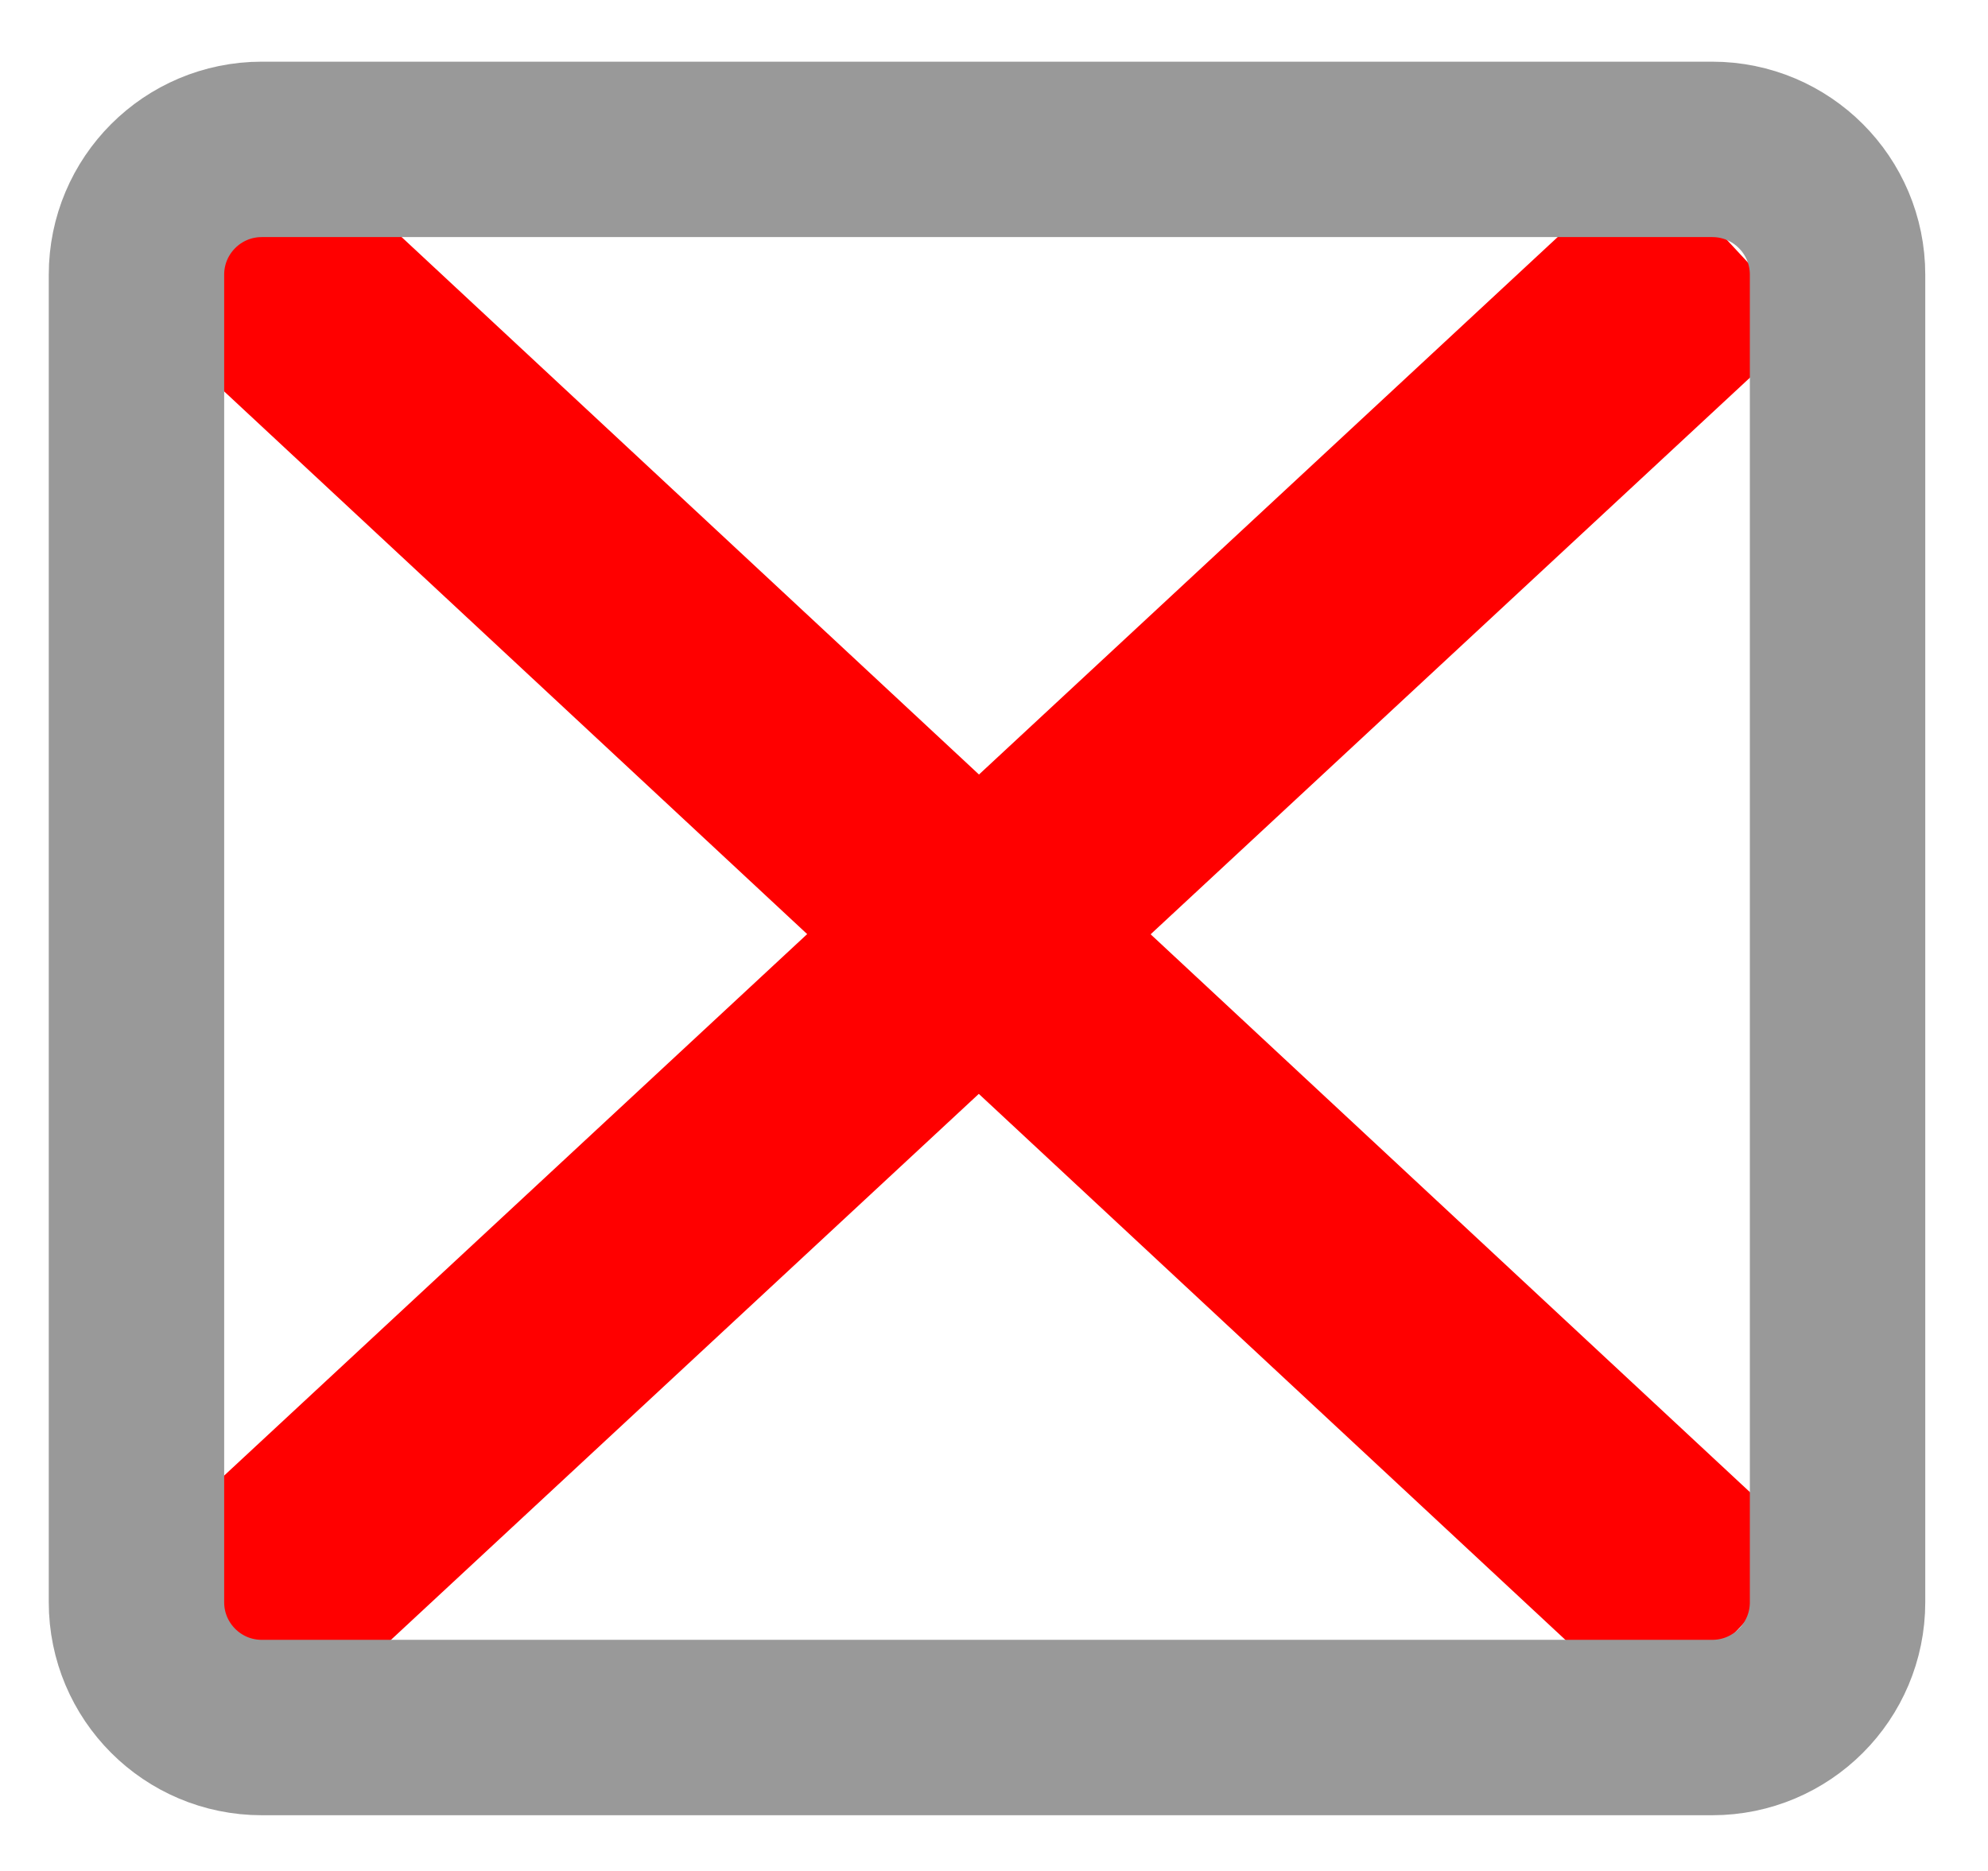
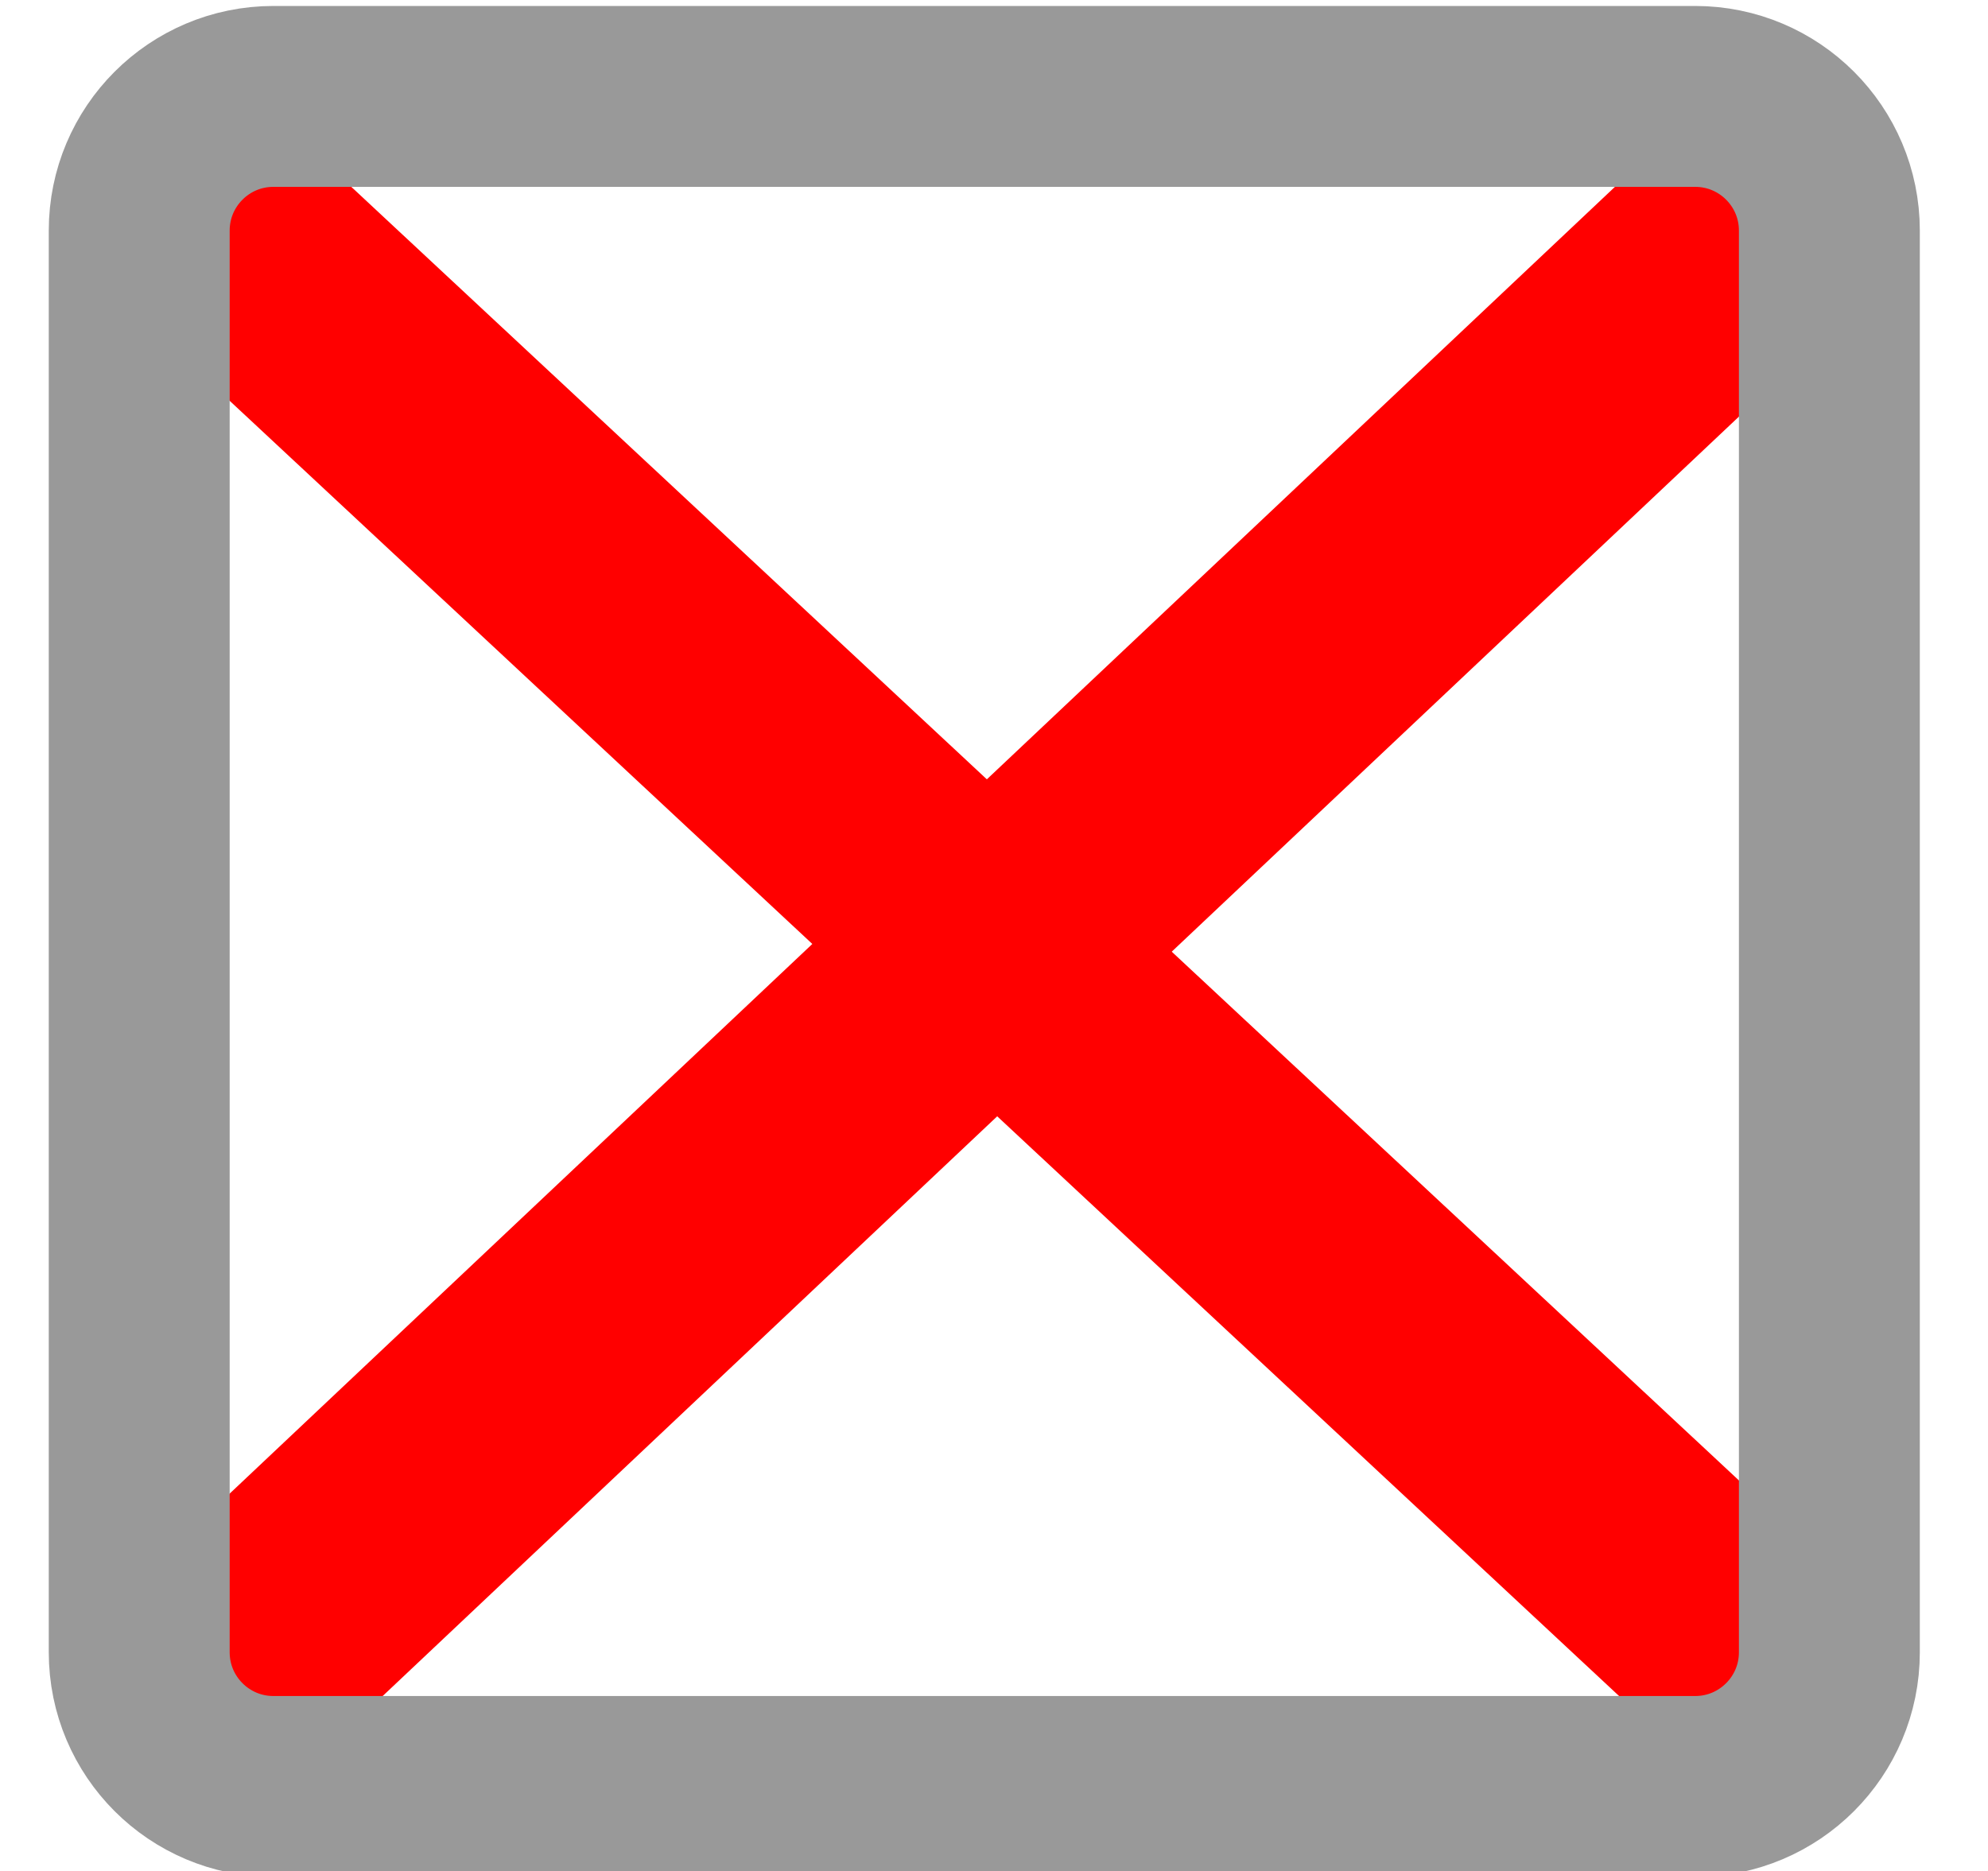
<svg xmlns="http://www.w3.org/2000/svg" version="1.1" width="34" height="32" viewBox="0 0 34 32" id="svg2">
  <defs id="defs8" />
-   <path style="fill:#ff0000;stroke:#ff0000;stroke-width:4;stroke-linecap:butt;stroke-linejoin:miter;stroke-opacity:1" d="M 3.26,3.428 29.627,27.973" id="path3002" />
-   <path style="fill:#ff0000;stroke:#ff0000;stroke-width:4;stroke-linecap:butt;stroke-linejoin:miter;stroke-opacity:1" d="M 3.931,27.877 29.531,4.099" id="path3004" />
-   <rect style="fill:none;stroke:#999999;stroke-width:3;stroke-miterlimit:4;stroke-opacity:1;stroke-dasharray:none;stroke-dashoffset:0" id="rect2987" width="29.093" height="26.992" x="2.334" y="2.555" ry="2.143" />
+   <path style="fill:#ff0000;stroke:#ff0000;stroke-width:4.095;stroke-linecap:butt;stroke-linejoin:miter;stroke-opacity:1" d="M 3.292,3.463 30.265,28.609" id="path3002" />
+   <path style="fill:#ff0000;stroke:#ff0000;stroke-width:4.314;stroke-linecap:butt;stroke-linejoin:miter;stroke-opacity:1" d="M 2.792,29.583 30.19,3.736" id="path3004" />
+   <rect style="fill:none;stroke:#999999;stroke-width:3.094;stroke-miterlimit:4;stroke-dasharray:none;stroke-dashoffset:0;stroke-opacity:1" id="rect2987" width="28.906" height="28.906" x="2.381" y="1.649" ry="2.295" />
</svg>
